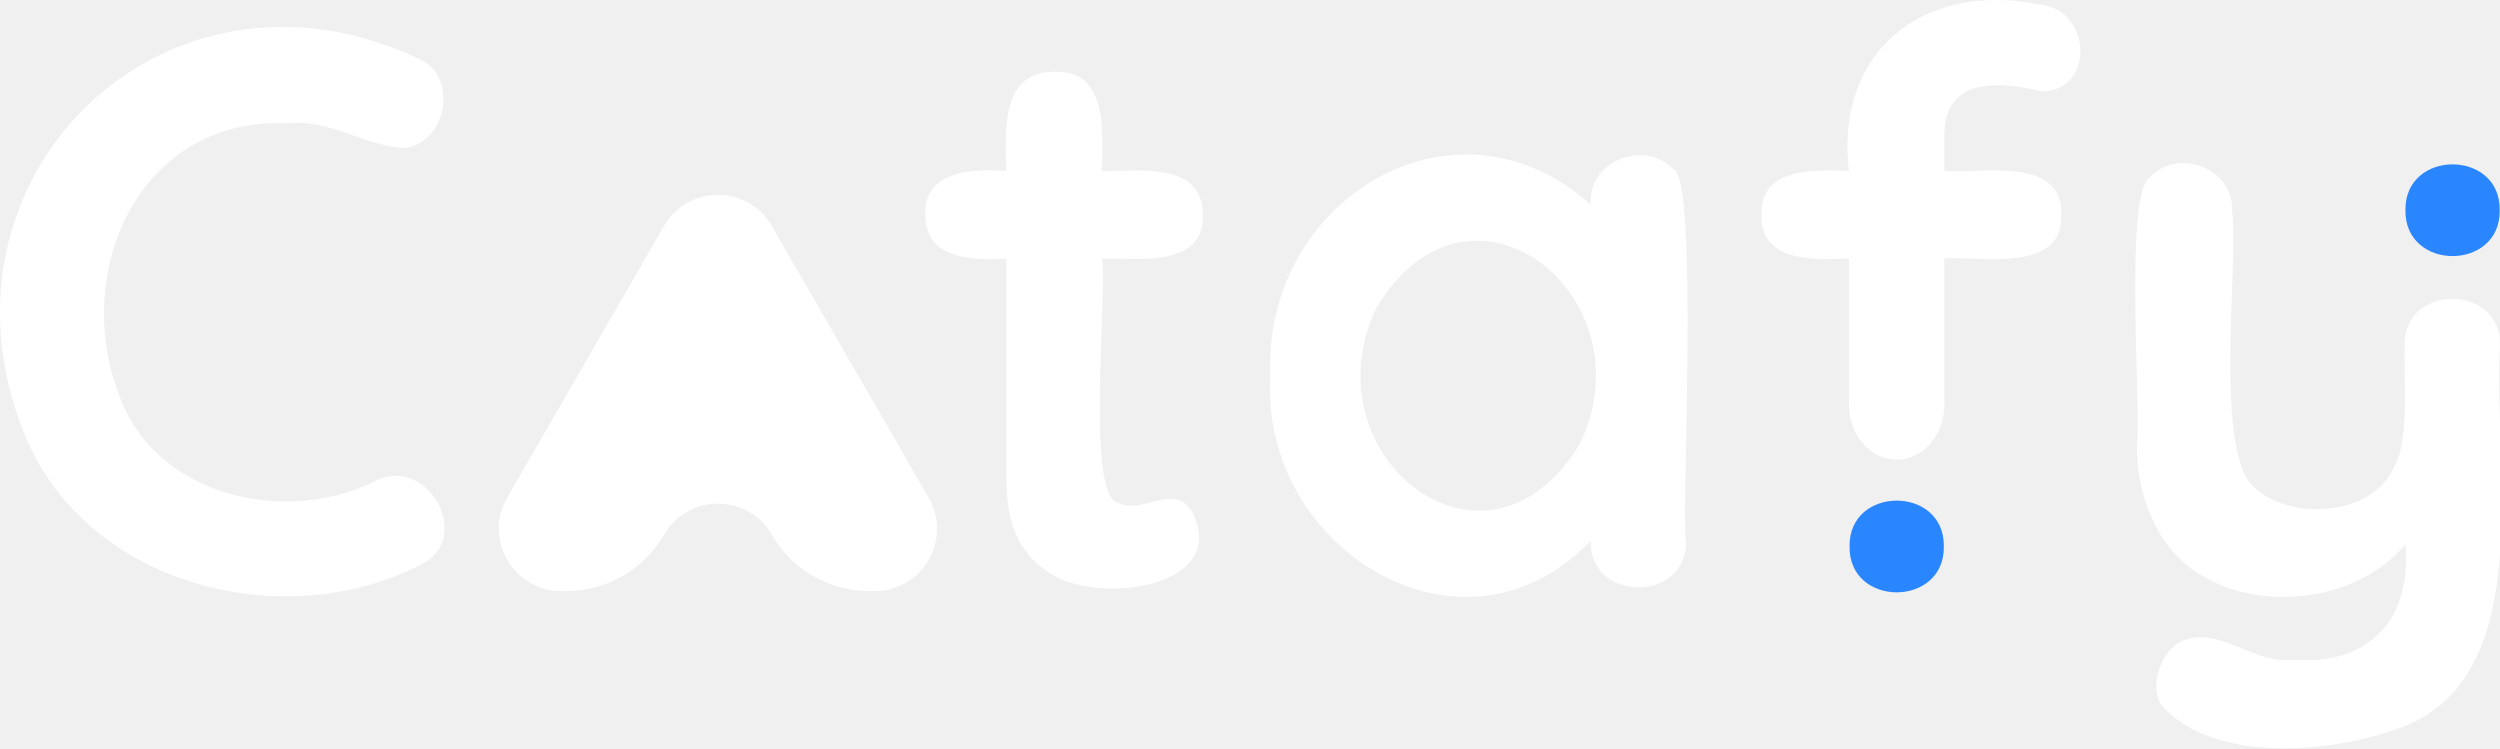
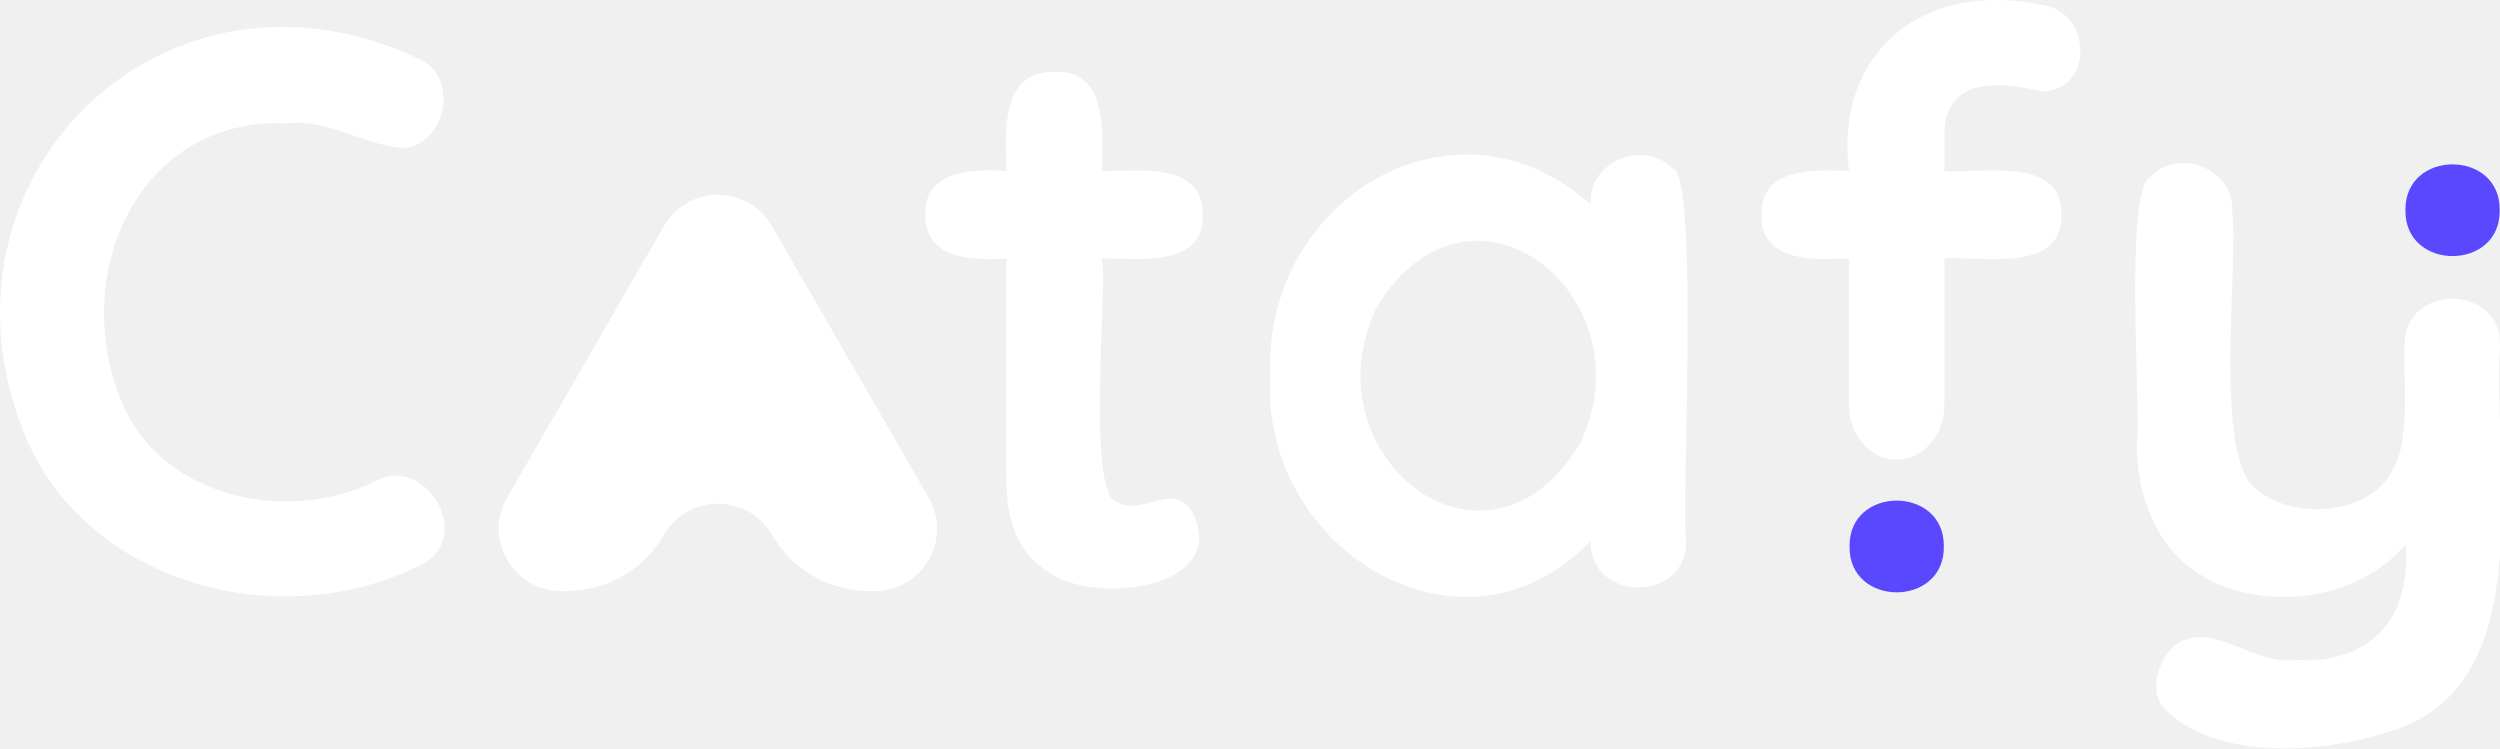
<svg xmlns="http://www.w3.org/2000/svg" version="1.1" id="Layer_1" x="0px" y="0px" viewBox="0 0 589.29 176.39" style="enable-background:new 0 0 589.29 176.39;" xml:space="preserve">
  <style type="text/css">
	.st0{fill:#FFFFFF;}
- 	.st1{fill:#2A86FF;}
+ 	.st1{fill:#5a48ff;}
</style>
  <g>
    <g>
      <g>
        <path class="st0" d="M98.76,13.89c9.48,4.09,6.54,19.75-3.28,20.98c-9.29-0.3-17.72-6.88-27.65-5.79     c-34.87-1.67-50.98,34.78-39.81,63.89c8.25,23.68,38.42,30.89,59.68,20.8c12.56-7.55,24.67,13.18,11.24,19.49     c-32.7,16.51-78.73,4.53-93.12-30.83C-18.81,41.86,39-14.45,98.76,13.89z" />
        <path class="st0" d="M280.6,119.95c10.46,18.59-22.13,23.01-33.53,14.89c-7.34-4.77-9.86-12.17-9.84-22.2c0,0,0-51.72,0-51.72     c-7.98,0.56-19.28,0.29-19.12-10.49c-0.27-10.37,11.53-10.69,19.12-10.11c-0.27-9-1.54-23.6,11.42-23.42     c12.65-0.4,11.29,14.81,11.06,23.42c8.5,0.09,24.01-2.39,23.8,10.49c0.31,12.43-15.7,10.03-23.8,10.11     c1.56,5.13-3.97,56.42,3.84,57.53C269.3,121.5,275.73,113.96,280.6,119.95z" />
        <path class="st0" d="M394.25,39.75c-6.78-7.05-20.12-1.63-19.29,8.5c-32.07-28.81-77.5-1.03-75.51,40.41     c-2.52,40.78,45.42,70.32,75.51,38.79c-0.38,14.79,23.09,14.61,22.47-0.2C396.21,122.54,400.63,40.49,394.25,39.75z      M372.42,104.59c-22.03,36.48-64.59,2.93-47.97-32.05C346.46,36.01,389.08,69.72,372.42,104.59z" />
        <path class="st0" d="M458.32,31.5v8.82c8.52,0.62,28.04-3.67,27.54,10.31c0.5,13.95-19.06,9.69-27.54,10.29v34.49     c0,7.15-5.03,12.94-11.25,12.94c-6.21,0-11.24-5.79-11.24-12.94V60.92c-7.89,0.37-20.98,0.98-20.6-10.29     c-0.39-11.28,12.71-10.69,20.6-10.31c-3.38-27.77,17.11-45.08,45.53-39.16c11.69,1.57,12.3,19.98,0.2,20.42     C471.84,19.27,458.54,17.84,458.32,31.5z" />
        <path class="st0" d="M589.29,81.38c-1.82,27.5,9.4,78.45-23.79,90.29c-15.68,5.79-43.61,8.49-55.93-5.35     c-3.27-4.87,0.14-12.97,4.59-15.17c8.94-3.9,16.9,5.65,26.97,4.4c17.52,1.11,27.4-9.73,25.87-27.28     c-14.38,17.54-49.13,17.12-59.21-5.04c-2.75-5.43-4.12-11.65-4.12-18.64c1.2-5.97-3.17-59.59,3.19-62.87     c6.64-7.12,19.9-1.88,19.29,8.14c1.63,11.79-4.51,57.06,5.33,65.13c8.37,7.74,27.84,6.92,32.89-5.06     c3.7-6.22,2.13-21.21,2.44-28.55C566.58,66.8,589.53,66.79,589.29,81.38z" />
      </g>
      <path class="st0" d="M206.19,139.31c-9.9,0.41-19.32-4.63-24.26-13.25c-5.64-9.78-19.77-9.78-25.41,0    c-4.73,8.2-13.48,13.25-22.95,13.25c-11.77,0.91-20-11.72-14.02-22.01c0,0,36.97-64.03,36.97-64.03c5.64-9.79,19.77-9.79,25.41,0    l36.97,64.03C224.55,127.08,217.49,139.31,206.19,139.31z" />
    </g>
    <path class="st1" d="M589.22,49.55c0.21,14.42-22.43,14.42-22.22,0C566.79,35.14,589.43,35.14,589.22,49.55z" />
    <path class="st1" d="M458.19,128.81c0.21,14.42-22.43,14.42-22.22,0C435.76,114.4,458.4,114.4,458.19,128.81z" />
  </g>
</svg>
